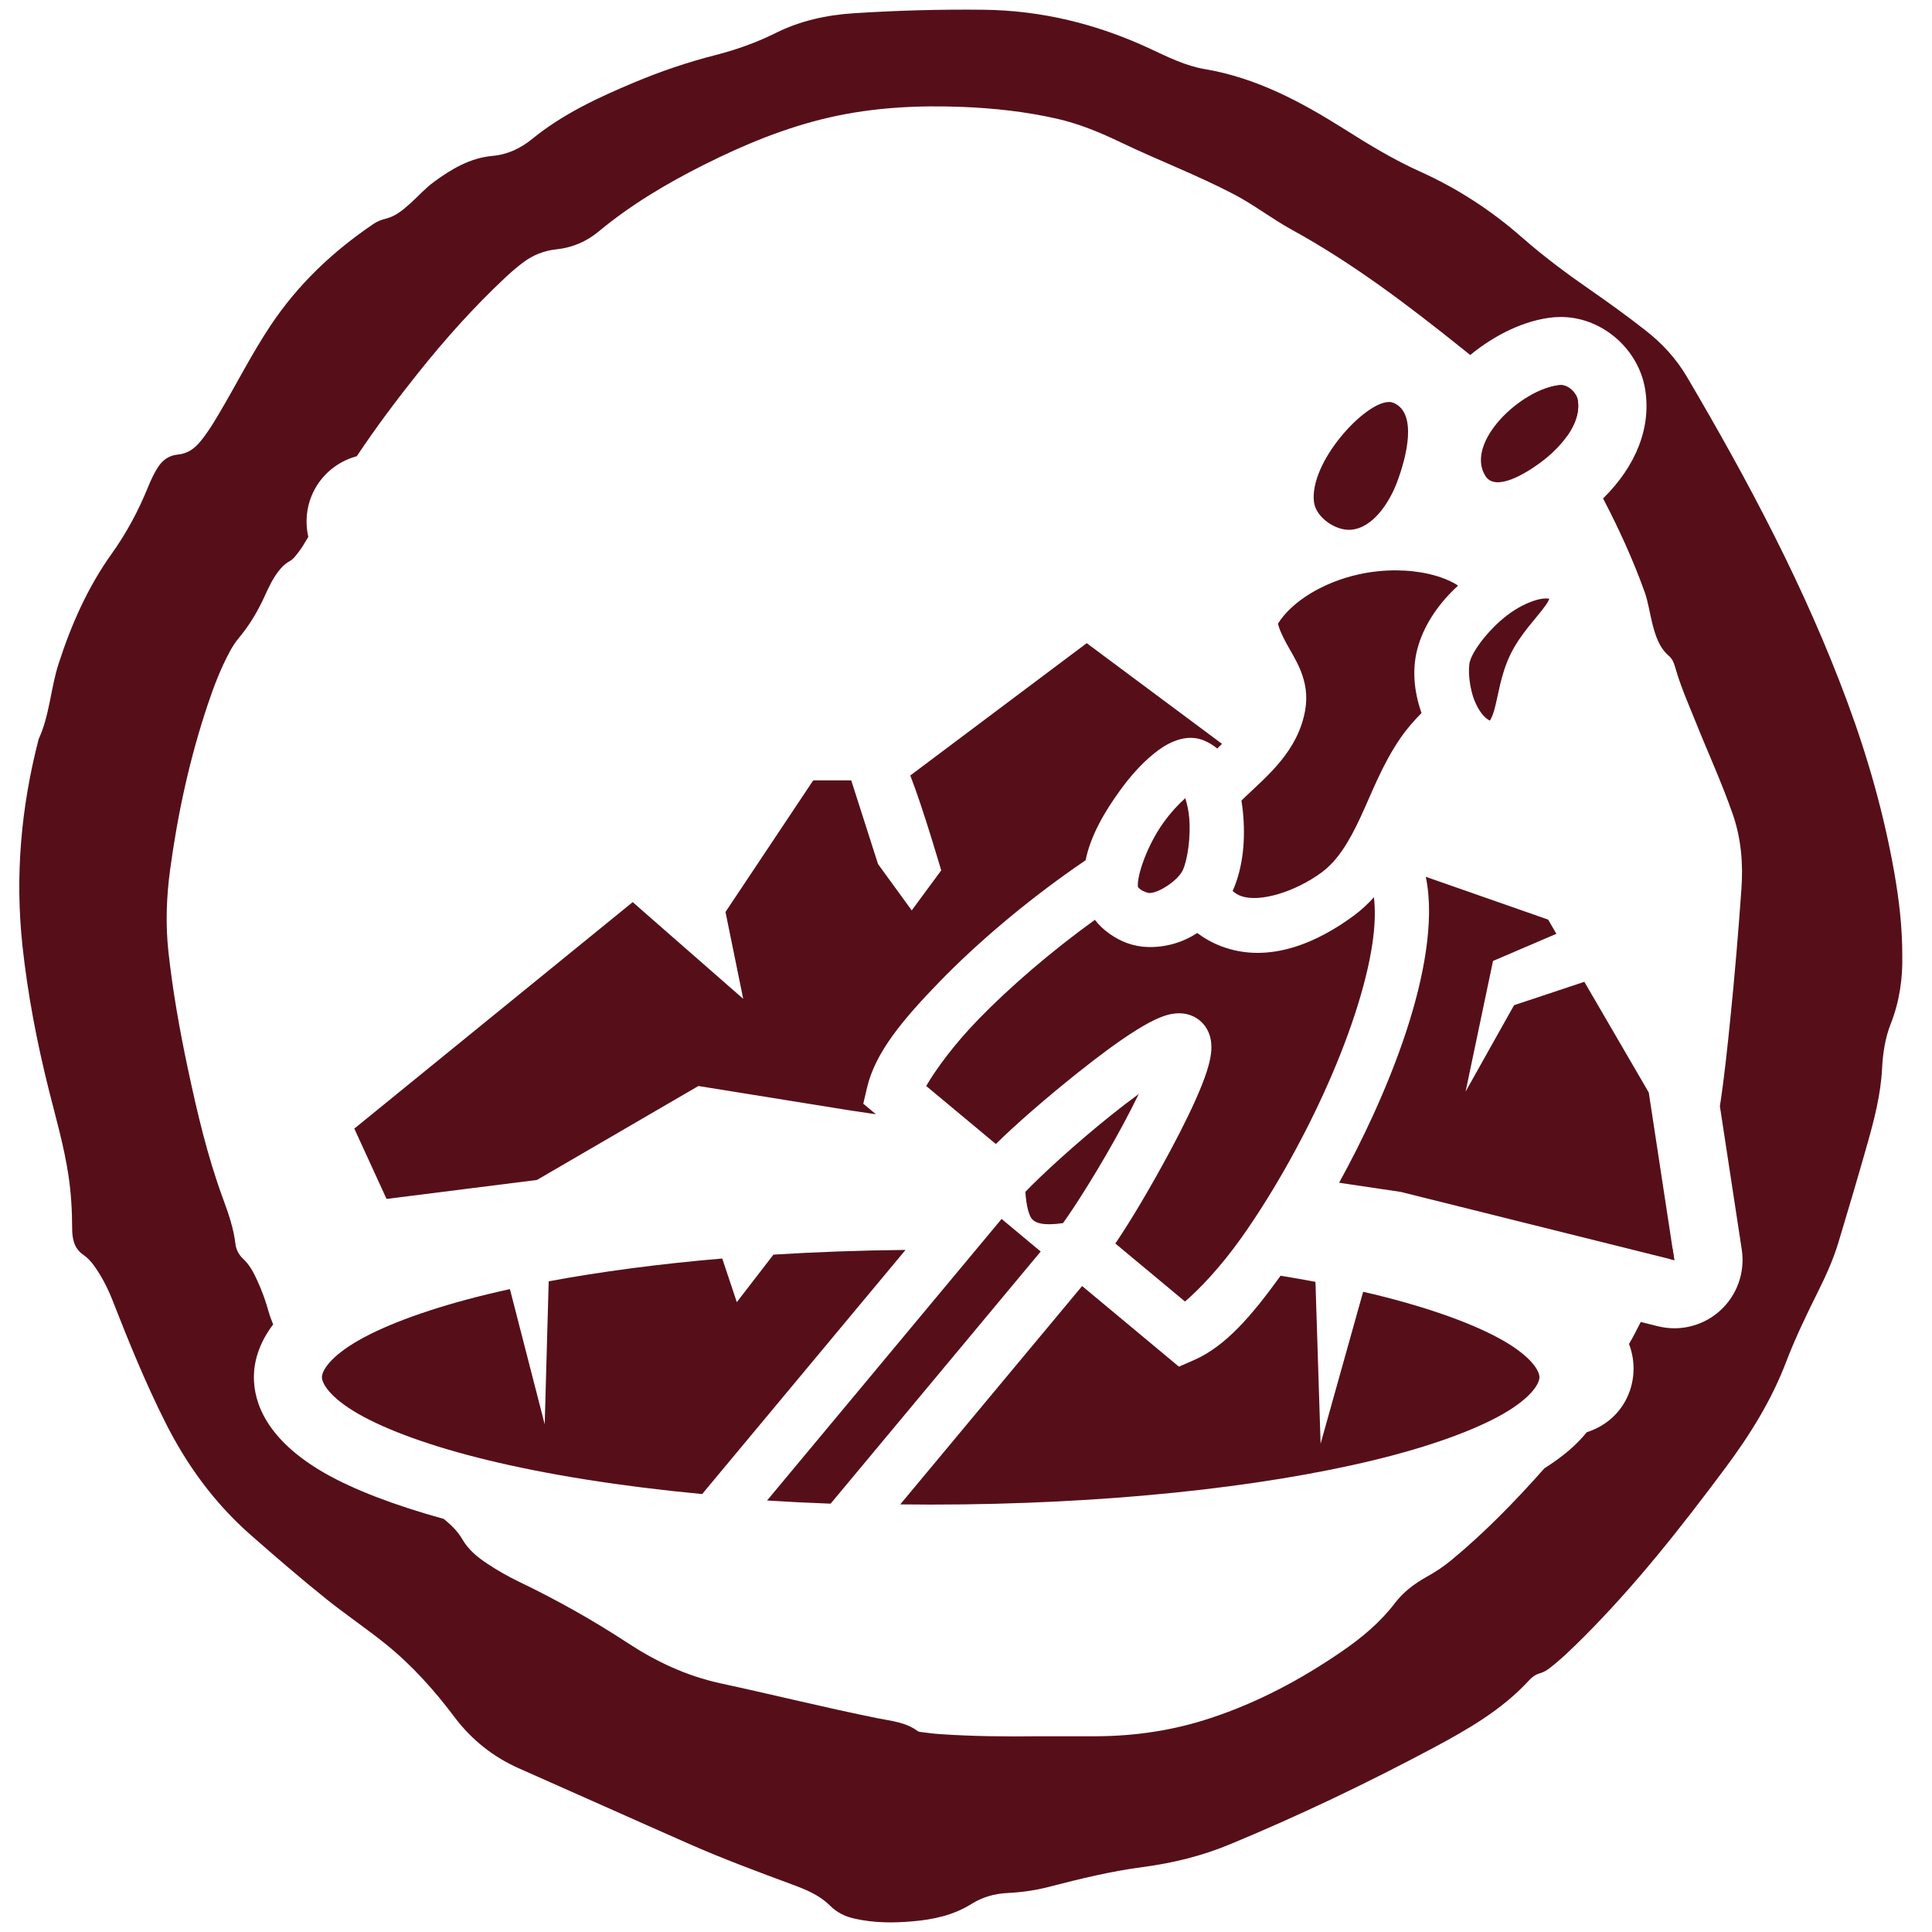
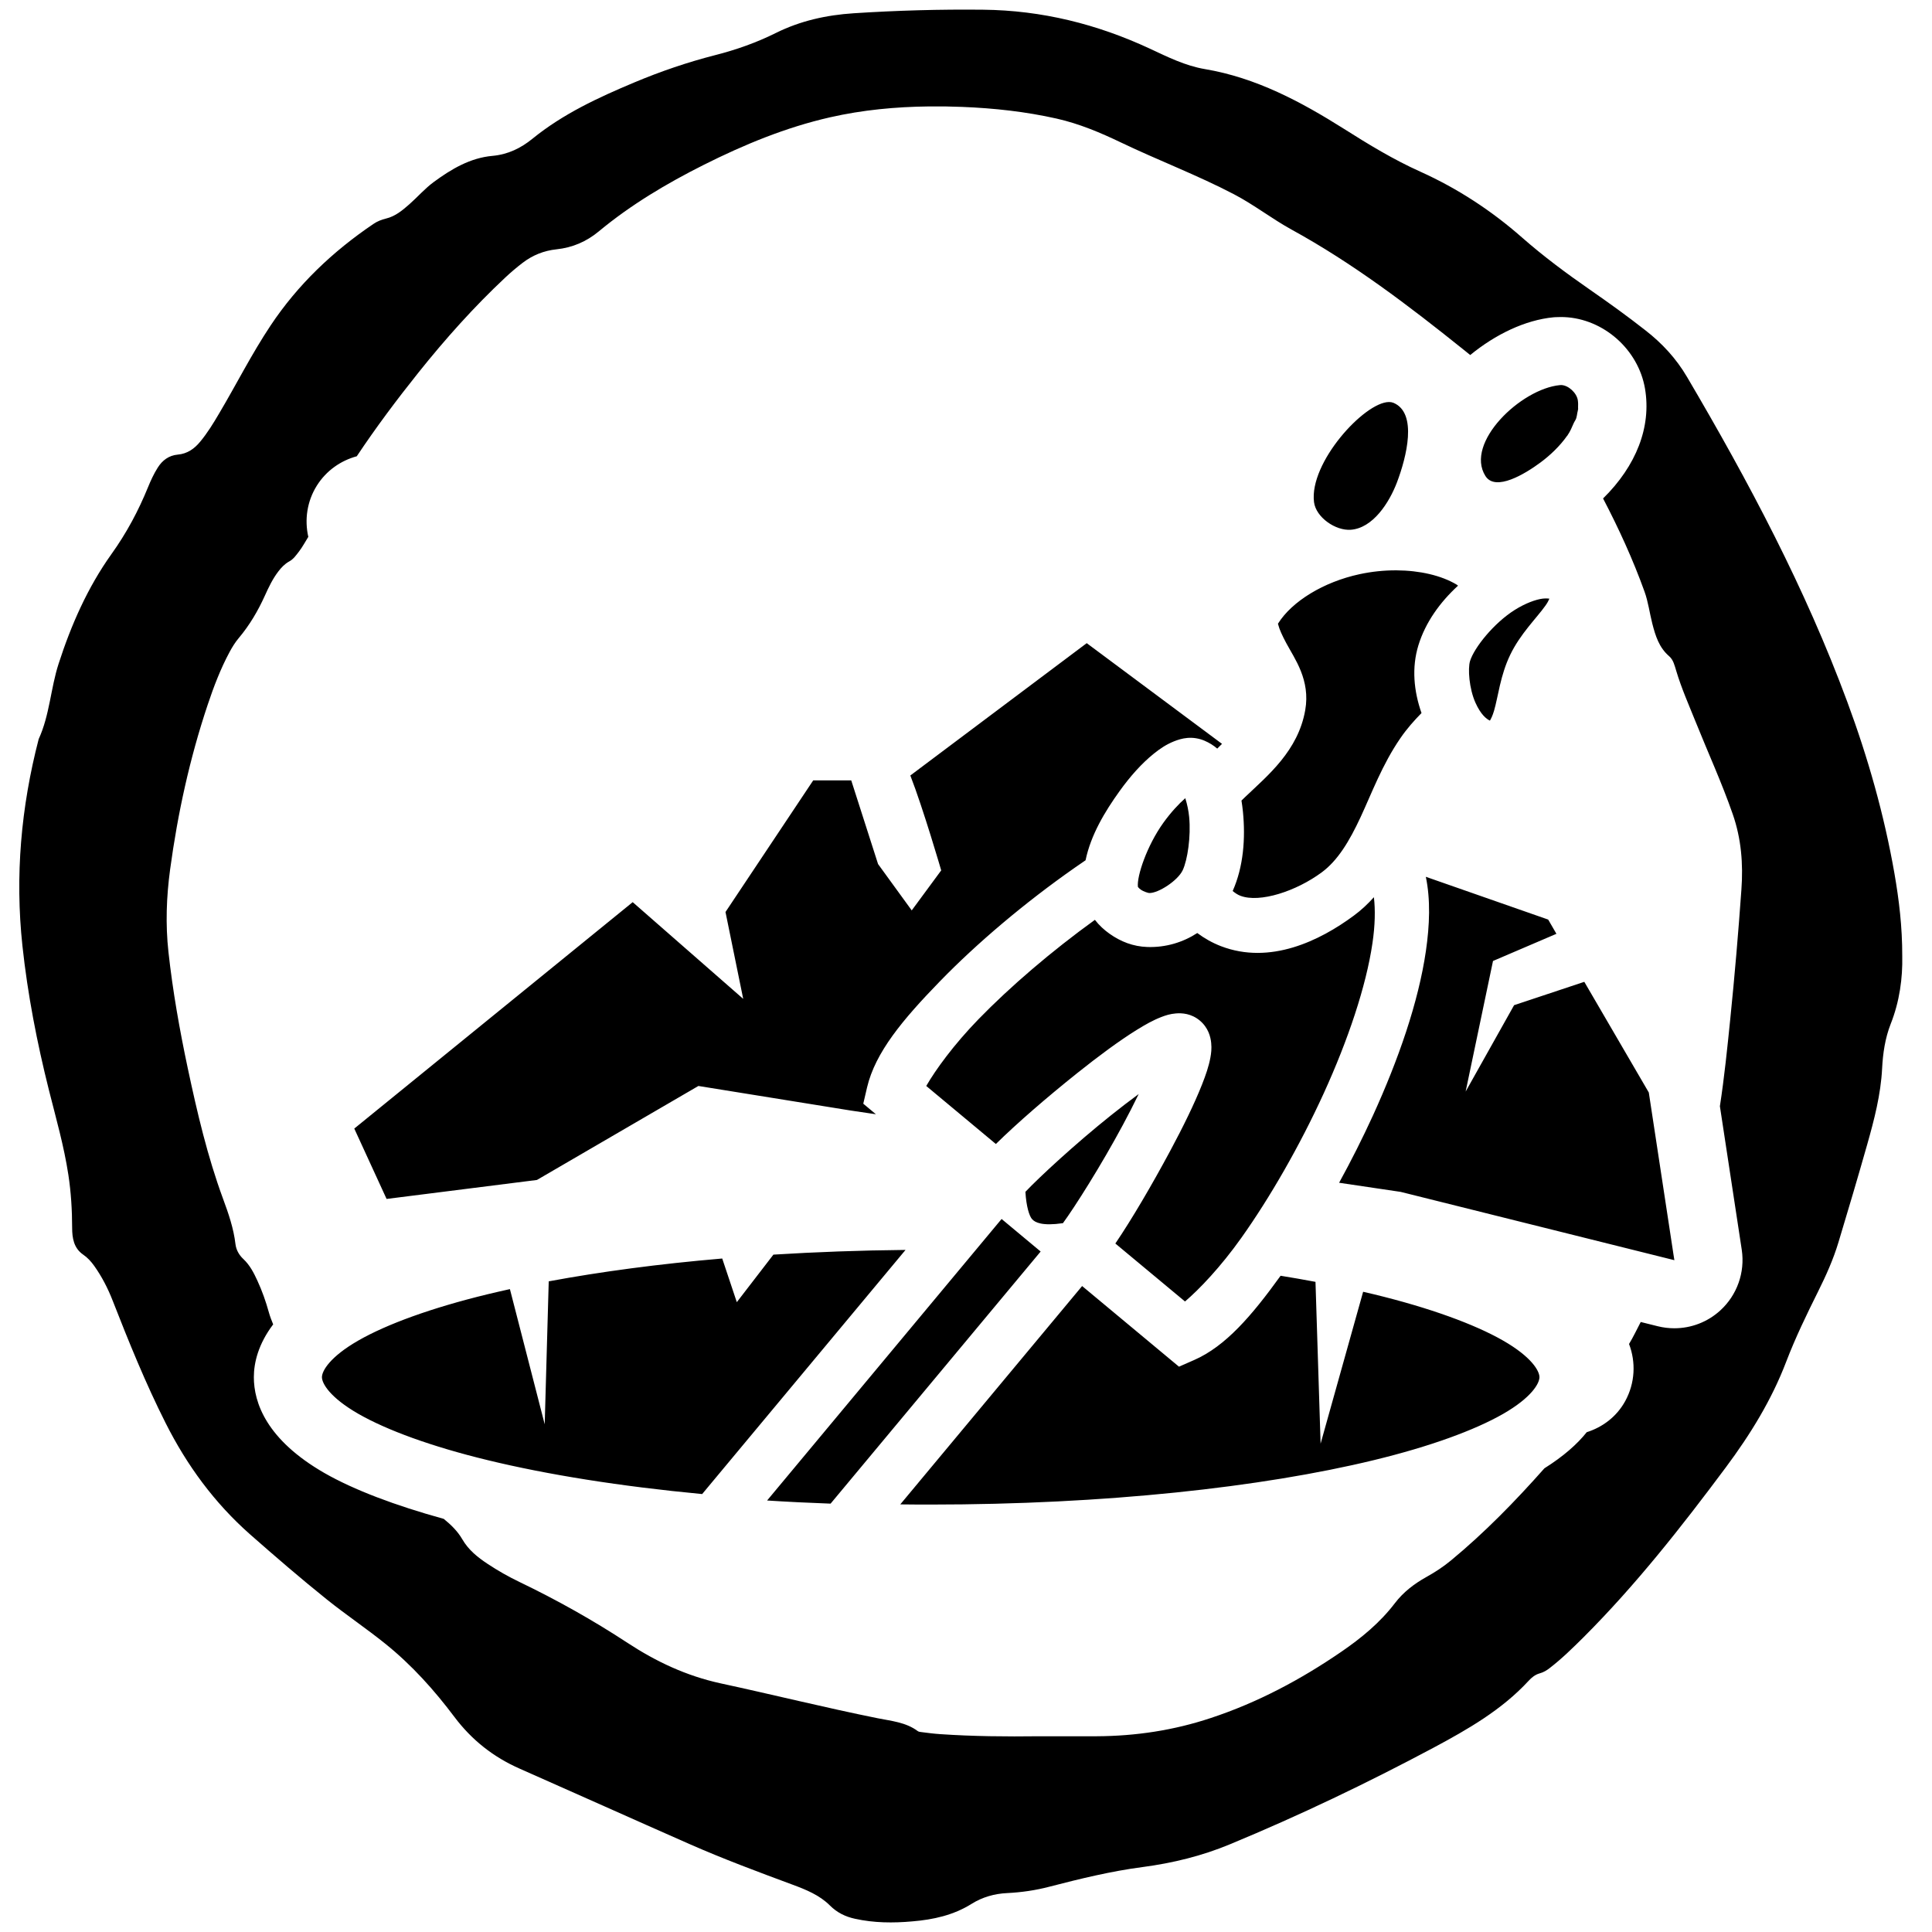
<svg xmlns="http://www.w3.org/2000/svg" version="1.1" id="Layer_1" x="0px" y="0px" width="56.693px" height="56.693px" viewBox="0 0 56.693 56.693" enable-background="new 0 0 56.693 56.693" xml:space="preserve">
-   <path fill="#560F19" d="M45.816,11.299c-0.015,0-0.028,0-0.043,0.001c-1.144,0.109-2.797,1.693-2.185,2.667  c0.295,0.469,1.171-0.064,1.616-0.394c0.573-0.423,1.213-1.134,1.093-1.835C46.262,11.527,46.031,11.309,45.816,11.299  L45.816,11.299z M40.758,11.796c-0.721,0.003-2.348,1.783-2.2,2.94c0.058,0.447,0.635,0.845,1.084,0.809  c0.646-0.052,1.125-0.792,1.354-1.398c0.274-0.726,0.61-2.028-0.107-2.327C40.848,11.804,40.803,11.795,40.758,11.796L40.758,11.796  z M40.976,16.737c-0.365-0.002-0.729,0.036-1.086,0.113c-1.049,0.227-1.979,0.792-2.39,1.452c0,0,0-0.001-0.001-0.001  c0.002,0.003,0.006,0.011,0.016,0.054c0.022,0.096,0.106,0.288,0.229,0.516c0.244,0.457,0.712,1.08,0.556,1.967  c-0.209,1.193-1.096,1.914-1.752,2.539c-0.042,0.04-0.079,0.077-0.119,0.116c0.018,0.107,0.031,0.216,0.043,0.327  c0.077,0.781,0.017,1.61-0.301,2.326c0.076,0.063,0.152,0.112,0.226,0.14c0.572,0.22,1.645-0.138,2.386-0.686  c0.473-0.349,0.811-0.912,1.142-1.623c0.33-0.71,0.637-1.545,1.168-2.316c0.191-0.279,0.406-0.52,0.62-0.738  c-0.225-0.641-0.294-1.33-0.09-1.991c0.206-0.667,0.629-1.258,1.162-1.747c-0.014-0.01-0.026-0.02-0.039-0.028  C42.295,16.886,41.657,16.741,40.976,16.737L40.976,16.737z M45.382,17.561c-0.037,0-0.074,0.002-0.111,0.006  c-0.207,0.025-0.515,0.139-0.821,0.332c-0.613,0.385-1.192,1.105-1.314,1.499c-0.067,0.22-0.029,0.803,0.16,1.225  c0.157,0.349,0.325,0.478,0.425,0.523c0.032-0.058,0.073-0.129,0.121-0.291c0.122-0.417,0.183-1.034,0.475-1.64  c0.299-0.621,0.769-1.072,1.032-1.443c0.077-0.108,0.084-0.139,0.116-0.203C45.437,17.564,45.409,17.562,45.382,17.561  L45.382,17.561z M31.889,18.873l-5.177,3.883c0.381,0.979,0.907,2.785,0.907,2.785l-0.865,1.174l-0.989-1.36L24.979,22.9h-1.116  l-2.574,3.861l0.52,2.549l-3.243-2.838l-8.169,6.646l0.946,2.064l4.413-0.557l4.738-2.757l4.473,0.72l0.736,0.109l-0.371-0.31  l0.112-0.476c0.242-1.03,1.047-1.992,2.137-3.114s2.49-2.309,3.968-3.342c0.102-0.071,0.203-0.142,0.306-0.211  c0.154-0.743,0.565-1.428,0.994-2.025c0.314-0.438,0.654-0.817,1.012-1.105c0.179-0.144,0.359-0.267,0.584-0.358  c0.112-0.045,0.246-0.088,0.397-0.101c0.17-0.015,0.342,0.013,0.499,0.079c0.147,0.062,0.271,0.141,0.377,0.232  c0.047-0.045,0.097-0.093,0.141-0.138L31.889,18.873L31.889,18.873z M34.781,23.422c-0.189,0.166-0.425,0.418-0.644,0.723  c-0.48,0.669-0.782,1.566-0.746,1.881c0.004,0,0.023,0.038,0.083,0.08c0.083,0.059,0.218,0.098,0.249,0.099  c0.265,0.009,0.839-0.362,0.983-0.667c0.143-0.302,0.243-1,0.188-1.564C34.876,23.787,34.838,23.602,34.781,23.422L34.781,23.422z   M33.392,26.027c-0.001,0-0.001,0.005,0.002,0.022C33.393,26.042,33.393,26.034,33.392,26.027L33.392,26.027z M41.839,25.729  c0.139,0.667,0.114,1.416,0.003,2.178c-0.219,1.502-0.805,3.187-1.554,4.829c-0.307,0.669-0.638,1.326-0.993,1.971l1.806,0.268  l8.031,2.003l-0.75-4.919l-1.891-3.249l-2.062,0.687l-1.422,2.534l0.804-3.832l1.86-0.797l-0.242-0.417L41.839,25.729L41.839,25.729  z M40.317,26.329c-0.175,0.194-0.37,0.378-0.595,0.543c-0.995,0.736-2.453,1.446-3.896,0.891c-0.248-0.096-0.481-0.225-0.694-0.384  c-0.419,0.272-0.918,0.427-1.462,0.41c-0.42-0.014-0.786-0.158-1.112-0.389c-0.154-0.109-0.304-0.244-0.43-0.408  c-1.274,0.92-2.483,1.959-3.411,2.913c-0.731,0.752-1.267,1.492-1.538,1.963l2.043,1.702c0.612-0.603,1.494-1.365,2.396-2.085  c0.612-0.488,1.214-0.938,1.73-1.259c0.258-0.16,0.488-0.29,0.735-0.385c0.123-0.047,0.25-0.089,0.424-0.103  c0.175-0.014,0.449,0.001,0.701,0.21c0.251,0.21,0.315,0.478,0.333,0.651s-0.001,0.307-0.024,0.436  c-0.048,0.26-0.134,0.511-0.245,0.793c-0.224,0.566-0.555,1.238-0.926,1.93c-0.545,1.016-1.135,2.022-1.617,2.732l2.044,1.702  c0.414-0.352,1.045-1.012,1.652-1.867c0.836-1.177,1.713-2.698,2.42-4.247s1.243-3.134,1.428-4.398  C40.352,27.147,40.36,26.697,40.317,26.329L40.317,26.329z M33.415,32.103c-0.273,0.201-0.542,0.407-0.807,0.619  c-1.057,0.844-2.112,1.821-2.519,2.251c0.025,0.43,0.114,0.712,0.198,0.804c0.089,0.097,0.296,0.203,0.905,0.115  c0.349-0.477,1.119-1.691,1.759-2.884C33.112,32.709,33.267,32.408,33.415,32.103L33.415,32.103z M29.391,35.769l-6.882,8.262  c0.607,0.039,1.229,0.07,1.865,0.093l6.164-7.399L29.391,35.769L29.391,35.769z M26.572,36.678  c-1.334,0.013-2.631,0.061-3.876,0.138l-1.075,1.395l-0.427-1.281c-1.858,0.158-3.574,0.387-5.093,0.669l-0.117,4.196l-1.021-3.967  c-0.219,0.048-0.438,0.099-0.657,0.151c-1.643,0.399-2.955,0.878-3.791,1.357c-0.836,0.48-1.068,0.892-1.068,1.076  s0.232,0.597,1.068,1.077c0.836,0.479,2.147,0.958,3.791,1.356c1.76,0.428,3.905,0.771,6.298,0.997L26.572,36.678L26.572,36.678z   M37.578,37.435c-0.849,1.178-1.617,2.07-2.536,2.473l-0.447,0.196l-2.841-2.366l-5.337,6.407c0.296,0.004,0.594,0.006,0.894,0.006  c5.1,0,9.718-0.507,13.005-1.305c1.643-0.398,2.954-0.877,3.791-1.356c0.835-0.48,1.067-0.893,1.067-1.077s-0.232-0.597-1.067-1.076  c-0.837-0.479-2.148-0.958-3.791-1.357c-0.103-0.024-0.211-0.049-0.316-0.073l-1.248,4.457l-0.151-4.749  C38.261,37.55,37.92,37.491,37.578,37.435L37.578,37.435z" />
-   <g>
-     <path fill-rule="evenodd" clip-rule="evenodd" fill="#560F19" d="M48.971,36.937l0.161,0.04l-0.052-0.342   C49.044,36.736,49.007,36.836,48.971,36.937z" />
-     <path fill-rule="evenodd" clip-rule="evenodd" fill="#560F19" d="M45.493,12.123c0.188,0.206,0.346,0.433,0.497,0.666   c0.229-0.326,0.369-0.689,0.308-1.05c-0.036-0.21-0.267-0.429-0.481-0.438c-0.004,0-0.008,0-0.012,0c-0.011,0-0.021,0-0.031,0.001   c-0.27,0.026-0.567,0.138-0.857,0.301C45.123,11.756,45.315,11.93,45.493,12.123z" />
-     <path fill-rule="evenodd" clip-rule="evenodd" fill="#560F19" d="M55.59,25.625c-0.301-1.719-0.776-3.392-1.381-5.026   c-1.235-3.34-2.9-6.471-4.704-9.535c-0.318-0.542-0.732-0.991-1.228-1.376c-0.527-0.413-1.07-0.805-1.622-1.188   c-0.689-0.478-1.36-0.977-1.992-1.532c-0.896-0.788-1.89-1.436-2.982-1.929c-0.786-0.353-1.517-0.797-2.243-1.257   c-1.267-0.799-2.578-1.5-4.085-1.754c-0.57-0.096-1.09-0.358-1.61-0.601c-1.55-0.721-3.172-1.123-4.891-1.141   c-1.269-0.014-2.535,0.021-3.8,0.103c-0.799,0.052-1.565,0.219-2.289,0.579c-0.564,0.281-1.16,0.493-1.772,0.649   c-0.814,0.208-1.606,0.477-2.38,0.802c-1.056,0.443-2.09,0.923-2.988,1.653c-0.335,0.273-0.714,0.462-1.171,0.503   c-0.651,0.058-1.202,0.383-1.719,0.763c-0.264,0.193-0.477,0.441-0.72,0.655c-0.203,0.179-0.412,0.355-0.681,0.42   c-0.137,0.034-0.262,0.082-0.375,0.16C9.765,7.379,8.74,8.35,7.941,9.55c-0.555,0.832-1.002,1.725-1.511,2.583   c-0.169,0.288-0.344,0.574-0.559,0.832c-0.172,0.207-0.376,0.349-0.655,0.374c-0.261,0.024-0.453,0.166-0.59,0.385   c-0.114,0.181-0.203,0.375-0.283,0.571c-0.283,0.696-0.631,1.348-1.073,1.965c-0.699,0.979-1.182,2.076-1.551,3.218   c-0.234,0.725-0.261,1.506-0.584,2.209c-0.518,1.995-0.696,4.014-0.476,6.066c0.154,1.433,0.426,2.841,0.776,4.238   c0.207,0.822,0.443,1.641,0.571,2.482c0.079,0.518,0.11,1.035,0.111,1.559c0.001,0.297,0.045,0.592,0.32,0.783   c0.132,0.09,0.237,0.205,0.329,0.334c0.223,0.314,0.399,0.656,0.54,1.018c0.475,1.215,0.967,2.424,1.556,3.592   c0.625,1.24,1.427,2.34,2.475,3.266c0.739,0.65,1.485,1.293,2.254,1.91c0.563,0.451,1.164,0.854,1.725,1.307   c0.771,0.621,1.428,1.355,2.021,2.145c0.506,0.672,1.141,1.174,1.913,1.514c1.663,0.734,3.321,1.48,4.985,2.213   c0.99,0.436,2.004,0.812,3.019,1.188c0.395,0.146,0.796,0.311,1.097,0.613c0.214,0.213,0.457,0.328,0.739,0.389   c0.557,0.123,1.122,0.127,1.686,0.076c0.612-0.051,1.202-0.178,1.737-0.514c0.312-0.195,0.67-0.299,1.04-0.316   c0.419-0.021,0.832-0.078,1.236-0.184c0.905-0.234,1.814-0.457,2.742-0.578c0.883-0.117,1.739-0.326,2.56-0.668   c2.038-0.844,4.025-1.795,5.971-2.832c1.009-0.541,2.003-1.109,2.791-1.963c0.089-0.098,0.196-0.186,0.326-0.221   c0.111-0.031,0.204-0.084,0.293-0.154c0.355-0.273,0.673-0.588,0.99-0.902c1.541-1.541,2.882-3.248,4.18-4.99   c0.717-0.963,1.345-1.975,1.774-3.102c0.27-0.705,0.599-1.385,0.935-2.061c0.233-0.467,0.448-0.943,0.598-1.443   c0.288-0.953,0.57-1.908,0.842-2.867c0.207-0.73,0.398-1.467,0.437-2.23c0.023-0.449,0.089-0.891,0.252-1.307   c0.265-0.668,0.354-1.357,0.341-1.986C55.823,27.188,55.725,26.404,55.59,25.625z M50.479,38.456   c-0.372,0.34-0.854,0.521-1.347,0.521c-0.161,0-0.324-0.02-0.484-0.06l-0.501-0.125c-0.113,0.215-0.218,0.436-0.345,0.645   c0.203,0.533,0.182,1.146-0.112,1.68c-0.252,0.457-0.663,0.763-1.129,0.911c-0.278,0.35-0.683,0.707-1.24,1.057   c-0.853,0.962-1.748,1.884-2.746,2.708c-0.225,0.186-0.466,0.342-0.721,0.484c-0.354,0.197-0.676,0.443-0.921,0.764   c-0.437,0.574-0.983,1.025-1.571,1.428c-1.19,0.816-2.454,1.49-3.832,1.945c-1.085,0.361-2.202,0.529-3.345,0.535   c-0.565,0.002-1.129,0-1.695,0c-0.968,0.012-1.934,0.004-2.899-0.062c-0.183-0.012-0.364-0.035-0.545-0.059   c-0.04-0.004-0.087-0.008-0.117-0.031c-0.35-0.26-0.771-0.295-1.178-0.377c-1.544-0.311-3.073-0.693-4.612-1.025   c-0.995-0.217-1.884-0.635-2.721-1.184c-1.018-0.668-2.074-1.26-3.17-1.787c-0.325-0.156-0.64-0.334-0.94-0.533   c-0.294-0.195-0.56-0.408-0.743-0.725c-0.136-0.235-0.333-0.424-0.544-0.595c-1.427-0.394-2.635-0.852-3.499-1.347   c-1.712-0.984-2.072-2.072-2.072-2.812c0-0.428,0.131-0.974,0.566-1.549c-0.047-0.116-0.094-0.232-0.128-0.356   c-0.088-0.318-0.198-0.627-0.336-0.926c-0.106-0.23-0.219-0.455-0.411-0.635c-0.124-0.115-0.21-0.266-0.231-0.436   c-0.054-0.463-0.204-0.898-0.363-1.328c-0.46-1.248-0.761-2.539-1.037-3.834c-0.24-1.131-0.441-2.266-0.567-3.413   c-0.089-0.811-0.059-1.617,0.05-2.423c0.223-1.643,0.574-3.257,1.101-4.831c0.178-0.533,0.378-1.058,0.646-1.555   c0.077-0.143,0.163-0.281,0.268-0.405c0.315-0.375,0.562-0.793,0.763-1.238c0.113-0.249,0.229-0.496,0.397-0.715   c0.091-0.118,0.189-0.222,0.323-0.295c0.123-0.067,0.201-0.184,0.285-0.292c0.103-0.134,0.181-0.284,0.271-0.427   c-0.113-0.501-0.04-1.042,0.252-1.506c0.277-0.439,0.701-0.733,1.17-0.86c0.564-0.846,1.175-1.661,1.812-2.458   c0.787-0.984,1.625-1.922,2.546-2.785c0.163-0.153,0.333-0.298,0.511-0.434c0.294-0.224,0.62-0.355,0.992-0.395   c0.465-0.049,0.877-0.224,1.242-0.527c0.942-0.782,1.99-1.404,3.083-1.953c1.183-0.593,2.402-1.098,3.698-1.393   c1.278-0.291,2.578-0.357,3.884-0.306c0.932,0.037,1.855,0.139,2.768,0.344c0.664,0.15,1.284,0.409,1.895,0.702   c1.094,0.524,2.233,0.956,3.31,1.519c0.587,0.307,1.108,0.715,1.688,1.034c1.808,0.992,3.439,2.233,5.041,3.518   c0.068,0.055,0.136,0.109,0.203,0.164c0.735-0.603,1.612-1.028,2.444-1.107c0.019-0.001,0.037-0.003,0.056-0.004   c0.044-0.003,0.12-0.005,0.165-0.005c0.029,0,0.069,0,0.098,0.002c1.152,0.05,2.17,0.952,2.367,2.099   c0.192,1.125-0.258,2.267-1.231,3.224c0.461,0.884,0.876,1.789,1.215,2.731c0.111,0.307,0.151,0.63,0.231,0.942   c0.091,0.354,0.198,0.702,0.494,0.955c0.125,0.109,0.159,0.272,0.207,0.43c0.154,0.514,0.371,1.005,0.571,1.502   c0.361,0.901,0.768,1.785,1.087,2.704c0.251,0.722,0.308,1.461,0.253,2.215c-0.09,1.268-0.196,2.534-0.325,3.799   c-0.087,0.854-0.175,1.707-0.305,2.555l0.643,4.217C51.21,37.337,50.974,38.005,50.479,38.456z" />
-   </g>
+   <defs id="defs15">
+ 	
+ 	
+ 	
+ </defs>
+   <path d="M 28.852 0.285 C 27.583 0.271 26.318 0.307 25.053 0.389 C 24.254 0.441 23.488 0.609 22.764 0.969 C 22.2 1.25 21.602 1.461 20.99 1.617 C 20.176 1.825 19.385 2.095 18.611 2.42 C 17.555 2.863 16.521 3.342 15.623 4.072 C 15.288 4.345 14.908 4.533 14.451 4.574 C 13.8 4.632 13.249 4.958 12.732 5.338 C 12.468 5.531 12.257 5.778 12.014 5.992 C 11.811 6.171 11.601 6.347 11.332 6.412 C 11.195 6.446 11.07 6.494 10.957 6.572 C 9.765 7.378 8.74 8.351 7.941 9.551 C 7.386 10.383 6.939 11.275 6.43 12.133 C 6.261 12.421 6.086 12.707 5.871 12.965 C 5.699 13.172 5.496 13.315 5.217 13.34 C 4.956 13.364 4.764 13.506 4.627 13.725 C 4.513 13.906 4.424 14.099 4.344 14.295 C 4.061 14.991 3.712 15.643 3.27 16.26 C 2.571 17.239 2.088 18.337 1.719 19.479 C 1.485 20.204 1.458 20.985 1.135 21.688 C 0.617 23.683 0.438 25.702 0.658 27.754 C 0.812 29.187 1.086 30.593 1.436 31.99 C 1.643 32.812 1.878 33.632 2.006 34.473 C 2.085 34.991 2.116 35.507 2.117 36.031 C 2.118 36.328 2.163 36.623 2.438 36.814 C 2.57 36.904 2.674 37.019 2.766 37.148 C 2.989 37.462 3.166 37.806 3.307 38.168 C 3.782 39.383 4.272 40.592 4.861 41.76 C 5.486 43 6.29 44.099 7.338 45.025 C 8.077 45.675 8.823 46.319 9.592 46.936 C 10.155 47.387 10.755 47.789 11.316 48.242 C 12.087 48.863 12.745 49.597 13.338 50.387 C 13.844 51.059 14.478 51.56 15.25 51.9 C 16.913 52.634 18.57 53.38 20.234 54.113 C 21.224 54.549 22.239 54.927 23.254 55.303 C 23.649 55.449 24.051 55.612 24.352 55.914 C 24.566 56.127 24.808 56.244 25.09 56.305 C 25.647 56.428 26.211 56.432 26.775 56.381 C 27.387 56.33 27.979 56.201 28.514 55.865 C 28.826 55.67 29.183 55.568 29.553 55.551 C 29.972 55.53 30.385 55.471 30.789 55.365 C 31.694 55.131 32.603 54.908 33.531 54.787 C 34.414 54.67 35.271 54.461 36.092 54.119 C 38.13 53.275 40.117 52.324 42.062 51.287 C 43.072 50.746 44.066 50.178 44.854 49.324 C 44.943 49.226 45.05 49.139 45.18 49.104 C 45.291 49.073 45.384 49.019 45.473 48.949 C 45.828 48.676 46.146 48.363 46.463 48.049 C 48.004 46.508 49.345 44.801 50.643 43.059 C 51.36 42.096 51.987 41.082 52.416 39.955 C 52.686 39.25 53.016 38.571 53.352 37.895 C 53.585 37.428 53.799 36.951 53.949 36.451 C 54.237 35.498 54.519 34.545 54.791 33.586 C 54.998 32.856 55.19 32.118 55.229 31.355 C 55.252 30.906 55.317 30.465 55.48 30.049 C 55.745 29.381 55.833 28.692 55.82 28.062 C 55.822 27.189 55.725 26.404 55.59 25.625 C 55.289 23.906 54.814 22.234 54.209 20.6 C 52.974 17.26 51.31 14.128 49.506 11.064 C 49.188 10.522 48.773 10.072 48.277 9.688 C 47.75 9.274 47.206 8.883 46.654 8.5 C 45.965 8.022 45.294 7.524 44.662 6.969 C 43.766 6.181 42.774 5.532 41.682 5.039 C 40.896 4.686 40.163 4.241 39.438 3.781 C 38.17 2.982 36.861 2.281 35.354 2.027 C 34.784 1.931 34.262 1.671 33.742 1.428 C 32.192 0.707 30.571 0.303 28.852 0.285 z M 27.26 3.123 C 27.585 3.119 27.91 3.124 28.236 3.137 C 29.168 3.174 30.093 3.275 31.006 3.48 C 31.67 3.63 32.289 3.891 32.9 4.184 C 33.994 4.708 35.134 5.138 36.211 5.701 C 36.798 6.008 37.318 6.417 37.898 6.736 C 39.706 7.728 41.337 8.969 42.939 10.254 C 43.007 10.309 43.076 10.363 43.143 10.418 C 43.878 9.815 44.754 9.39 45.586 9.311 C 45.605 9.31 45.624 9.308 45.643 9.307 C 45.687 9.304 45.762 9.303 45.807 9.303 C 45.836 9.303 45.875 9.303 45.904 9.305 C 47.056 9.355 48.074 10.255 48.271 11.402 C 48.463 12.527 48.014 13.67 47.041 14.627 C 47.502 15.511 47.917 16.415 48.256 17.357 C 48.367 17.664 48.406 17.989 48.486 18.301 C 48.577 18.655 48.684 19.003 48.98 19.256 C 49.105 19.365 49.139 19.528 49.188 19.686 C 49.342 20.2 49.56 20.691 49.76 21.188 C 50.121 22.088 50.527 22.972 50.846 23.891 C 51.097 24.613 51.155 25.351 51.1 26.105 C 51.01 27.373 50.902 28.639 50.773 29.904 C 50.686 30.758 50.599 31.613 50.469 32.461 L 51.111 36.678 C 51.209 37.338 50.974 38.004 50.479 38.455 C 50.107 38.795 49.626 38.977 49.133 38.977 C 48.972 38.977 48.808 38.958 48.648 38.918 L 48.146 38.793 C 48.033 39.008 47.93 39.228 47.803 39.438 C 48.006 39.971 47.983 40.583 47.689 41.117 C 47.437 41.574 47.027 41.879 46.561 42.027 C 46.283 42.377 45.877 42.736 45.32 43.086 C 44.467 44.048 43.572 44.969 42.574 45.793 C 42.349 45.979 42.109 46.135 41.854 46.277 C 41.5 46.474 41.179 46.72 40.934 47.041 C 40.497 47.615 39.949 48.066 39.361 48.469 C 38.171 49.285 36.907 49.959 35.529 50.414 C 34.444 50.775 33.329 50.943 32.186 50.949 C 31.621 50.951 31.056 50.949 30.49 50.949 C 29.522 50.961 28.557 50.953 27.592 50.887 C 27.409 50.875 27.228 50.852 27.047 50.828 C 27.007 50.824 26.96 50.82 26.93 50.797 C 26.58 50.537 26.159 50.502 25.752 50.42 C 24.208 50.109 22.678 49.727 21.139 49.395 C 20.144 49.178 19.255 48.76 18.418 48.211 C 17.4 47.543 16.344 46.951 15.248 46.424 C 14.923 46.268 14.609 46.09 14.309 45.891 C 14.015 45.696 13.747 45.483 13.564 45.166 C 13.428 44.931 13.232 44.741 13.021 44.57 C 11.594 44.176 10.385 43.72 9.521 43.225 C 7.809 42.241 7.449 41.152 7.449 40.412 C 7.449 39.984 7.581 39.438 8.016 38.863 C 7.969 38.747 7.923 38.632 7.889 38.508 C 7.801 38.19 7.691 37.879 7.553 37.58 C 7.447 37.35 7.333 37.125 7.141 36.945 C 7.017 36.83 6.931 36.68 6.91 36.51 C 6.856 36.047 6.706 35.612 6.547 35.182 C 6.087 33.934 5.786 32.643 5.51 31.348 C 5.27 30.217 5.069 29.083 4.943 27.936 C 4.854 27.125 4.883 26.318 4.992 25.512 C 5.215 23.869 5.567 22.256 6.094 20.682 C 6.272 20.149 6.472 19.624 6.74 19.127 C 6.817 18.984 6.903 18.845 7.008 18.721 C 7.323 18.346 7.57 17.927 7.771 17.482 C 7.884 17.233 8 16.987 8.168 16.768 C 8.259 16.65 8.356 16.546 8.49 16.473 C 8.613 16.406 8.691 16.29 8.775 16.182 C 8.878 16.048 8.957 15.897 9.047 15.754 C 8.934 15.253 9.007 14.712 9.299 14.248 C 9.576 13.809 10 13.516 10.469 13.389 C 11.033 12.543 11.644 11.727 12.281 10.93 C 13.068 9.946 13.905 9.008 14.826 8.145 C 14.989 7.992 15.16 7.847 15.338 7.711 C 15.632 7.487 15.958 7.356 16.33 7.316 C 16.795 7.267 17.207 7.092 17.572 6.789 C 18.514 6.007 19.561 5.385 20.654 4.836 C 21.837 4.243 23.058 3.738 24.354 3.443 C 25.312 3.225 26.283 3.134 27.26 3.123 z M 45.816 11.299 C 45.801 11.299 45.788 11.3 45.773 11.301 C 44.629 11.41 42.976 12.993 43.588 13.967 C 43.883 14.436 44.758 13.902 45.203 13.572 C 45.481 13.367 45.773 13.092 45.988 12.785 C 45.989 12.786 45.989 12.788 45.99 12.789 C 45.994 12.784 45.995 12.778 45.998 12.773 C 46.076 12.661 46.126 12.54 46.178 12.42 C 46.2 12.369 46.238 12.323 46.254 12.271 C 46.27 12.221 46.276 12.168 46.285 12.117 C 46.292 12.079 46.305 12.039 46.309 12 C 46.31 11.987 46.306 11.974 46.307 11.961 C 46.31 11.887 46.311 11.812 46.299 11.738 C 46.29 11.686 46.268 11.632 46.238 11.582 C 46.209 11.533 46.169 11.486 46.125 11.445 C 46.125 11.445 46.123 11.443 46.123 11.443 C 46.034 11.361 45.924 11.304 45.816 11.299 z M 40.758 11.797 C 40.037 11.8 38.411 13.579 38.559 14.736 C 38.617 15.183 39.194 15.581 39.643 15.545 C 40.289 15.493 40.767 14.752 40.996 14.146 C 41.27 13.42 41.606 12.119 40.889 11.82 C 40.848 11.804 40.803 11.796 40.758 11.797 z M 40.977 16.736 C 40.612 16.734 40.248 16.773 39.891 16.85 C 38.842 17.077 37.911 17.643 37.5 18.303 C 37.5 18.303 37.498 18.301 37.498 18.301 C 37.5 18.304 37.506 18.312 37.516 18.355 C 37.538 18.451 37.621 18.643 37.744 18.871 C 37.988 19.328 38.457 19.951 38.301 20.838 C 38.092 22.031 37.205 22.752 36.549 23.377 C 36.507 23.417 36.47 23.453 36.43 23.492 C 36.448 23.599 36.461 23.709 36.473 23.82 C 36.55 24.601 36.49 25.43 36.172 26.146 C 36.248 26.209 36.322 26.257 36.396 26.285 C 36.968 26.505 38.042 26.148 38.783 25.6 C 39.256 25.251 39.595 24.688 39.926 23.977 C 40.256 23.267 40.563 22.431 41.094 21.66 C 41.285 21.381 41.499 21.142 41.713 20.924 C 41.488 20.283 41.419 19.593 41.623 18.932 C 41.829 18.265 42.252 17.675 42.785 17.186 C 42.771 17.176 42.759 17.164 42.746 17.156 C 42.295 16.885 41.658 16.74 40.977 16.736 z M 45.383 17.561 C 45.346 17.561 45.308 17.562 45.271 17.566 C 45.064 17.591 44.755 17.705 44.449 17.898 C 43.836 18.283 43.259 19.004 43.137 19.398 C 43.07 19.618 43.108 20.201 43.297 20.623 C 43.454 20.972 43.621 21.101 43.721 21.146 C 43.753 21.088 43.794 21.017 43.842 20.855 C 43.964 20.438 44.024 19.821 44.316 19.215 C 44.615 18.594 45.087 18.142 45.35 17.771 C 45.427 17.663 45.433 17.632 45.465 17.568 C 45.437 17.563 45.41 17.562 45.383 17.561 z M 31.889 18.873 L 26.713 22.756 C 27.094 23.735 27.619 25.541 27.619 25.541 L 26.754 26.715 L 25.766 25.355 L 24.979 22.9 L 23.863 22.9 L 21.289 26.762 L 21.809 29.311 L 18.566 26.473 L 10.396 33.117 L 11.344 35.182 L 15.756 34.625 L 20.494 31.867 L 24.967 32.588 L 25.703 32.697 L 25.332 32.387 L 25.443 31.91 C 25.685 30.88 26.49 29.919 27.58 28.797 C 28.67 27.675 30.071 26.488 31.549 25.455 C 31.651 25.384 31.752 25.313 31.855 25.244 C 32.009 24.501 32.421 23.816 32.85 23.219 C 33.164 22.781 33.503 22.401 33.861 22.113 C 34.04 21.969 34.22 21.847 34.445 21.756 C 34.557 21.711 34.691 21.667 34.842 21.654 C 35.012 21.639 35.185 21.668 35.342 21.734 C 35.489 21.796 35.613 21.876 35.719 21.967 C 35.766 21.922 35.815 21.873 35.859 21.828 L 31.889 18.873 z M 34.781 23.422 C 34.592 23.588 34.356 23.84 34.137 24.145 C 33.657 24.814 33.355 25.71 33.391 26.025 C 33.391 26.025 33.393 26.027 33.393 26.027 C 33.397 26.029 33.416 26.064 33.475 26.105 C 33.558 26.164 33.692 26.204 33.723 26.205 C 33.988 26.214 34.561 25.842 34.705 25.537 C 34.848 25.235 34.95 24.539 34.895 23.975 C 34.877 23.788 34.838 23.602 34.781 23.422 z M 41.84 25.729 C 41.979 26.396 41.953 27.144 41.842 27.906 C 41.623 29.408 41.036 31.094 40.287 32.736 C 39.98 33.405 39.65 34.062 39.295 34.707 L 41.102 34.975 L 49.133 36.979 L 49.133 36.977 L 49.107 36.814 L 49.08 36.635 L 48.383 32.059 L 46.49 28.811 L 44.43 29.496 L 43.008 32.031 L 43.811 28.199 L 45.672 27.402 L 45.43 26.984 L 41.84 25.729 z M 40.316 26.328 C 40.141 26.522 39.948 26.706 39.723 26.871 C 38.728 27.607 37.269 28.319 35.826 27.764 C 35.578 27.668 35.346 27.538 35.133 27.379 C 34.714 27.651 34.214 27.806 33.67 27.789 C 33.25 27.775 32.885 27.631 32.559 27.4 C 32.405 27.291 32.255 27.156 32.129 26.992 C 30.855 27.912 29.645 28.95 28.717 29.904 C 27.986 30.656 27.451 31.396 27.18 31.867 L 29.223 33.57 C 29.835 32.967 30.715 32.204 31.617 31.484 C 32.229 30.996 32.832 30.548 33.348 30.227 C 33.606 30.067 33.835 29.937 34.082 29.842 C 34.205 29.795 34.334 29.752 34.508 29.738 C 34.683 29.724 34.955 29.738 35.207 29.947 C 35.458 30.157 35.523 30.427 35.541 30.6 C 35.559 30.773 35.541 30.906 35.518 31.035 C 35.47 31.295 35.382 31.546 35.271 31.828 C 35.047 32.394 34.717 33.066 34.346 33.758 C 33.801 34.774 33.211 35.78 32.729 36.49 L 34.773 38.191 C 35.187 37.839 35.819 37.179 36.426 36.324 C 37.262 35.147 38.139 33.627 38.846 32.078 C 39.553 30.529 40.088 28.944 40.273 27.68 C 40.352 27.147 40.359 26.696 40.316 26.328 z M 33.414 32.104 C 33.141 32.305 32.872 32.511 32.607 32.723 C 31.55 33.567 30.497 34.543 30.09 34.973 C 30.115 35.403 30.203 35.685 30.287 35.777 C 30.376 35.874 30.582 35.981 31.191 35.893 C 31.54 35.416 32.311 34.201 32.951 33.008 C 33.112 32.709 33.266 32.409 33.414 32.104 z M 29.391 35.77 L 22.51 44.031 C 23.117 44.07 23.737 44.1 24.373 44.123 L 30.537 36.725 L 29.391 35.77 z M 26.572 36.678 C 25.238 36.691 23.94 36.739 22.695 36.816 L 21.621 38.211 L 21.193 36.93 C 19.335 37.088 17.621 37.318 16.102 37.6 L 15.984 41.795 L 14.963 37.828 C 14.744 37.876 14.526 37.927 14.307 37.979 C 12.664 38.378 11.352 38.857 10.516 39.336 C 9.68 39.816 9.447 40.228 9.447 40.412 C 9.447 40.596 9.68 41.008 10.516 41.488 C 11.352 41.967 12.663 42.448 14.307 42.846 C 16.067 43.274 18.211 43.616 20.604 43.842 L 26.572 36.678 z M 37.578 37.436 C 36.729 38.614 35.962 39.505 35.043 39.908 L 34.596 40.104 L 31.754 37.738 L 26.418 44.145 C 26.714 44.149 27.011 44.15 27.311 44.15 C 32.411 44.15 37.029 43.644 40.316 42.846 C 41.959 42.448 43.27 41.969 44.107 41.49 C 44.942 41.01 45.174 40.596 45.174 40.412 C 45.174 40.228 44.942 39.817 44.107 39.338 C 43.27 38.859 41.959 38.379 40.316 37.98 C 40.213 37.956 40.105 37.93 40 37.906 L 38.752 42.363 L 38.602 37.615 C 38.262 37.55 37.92 37.492 37.578 37.436 z " id="path2" />
</svg>
